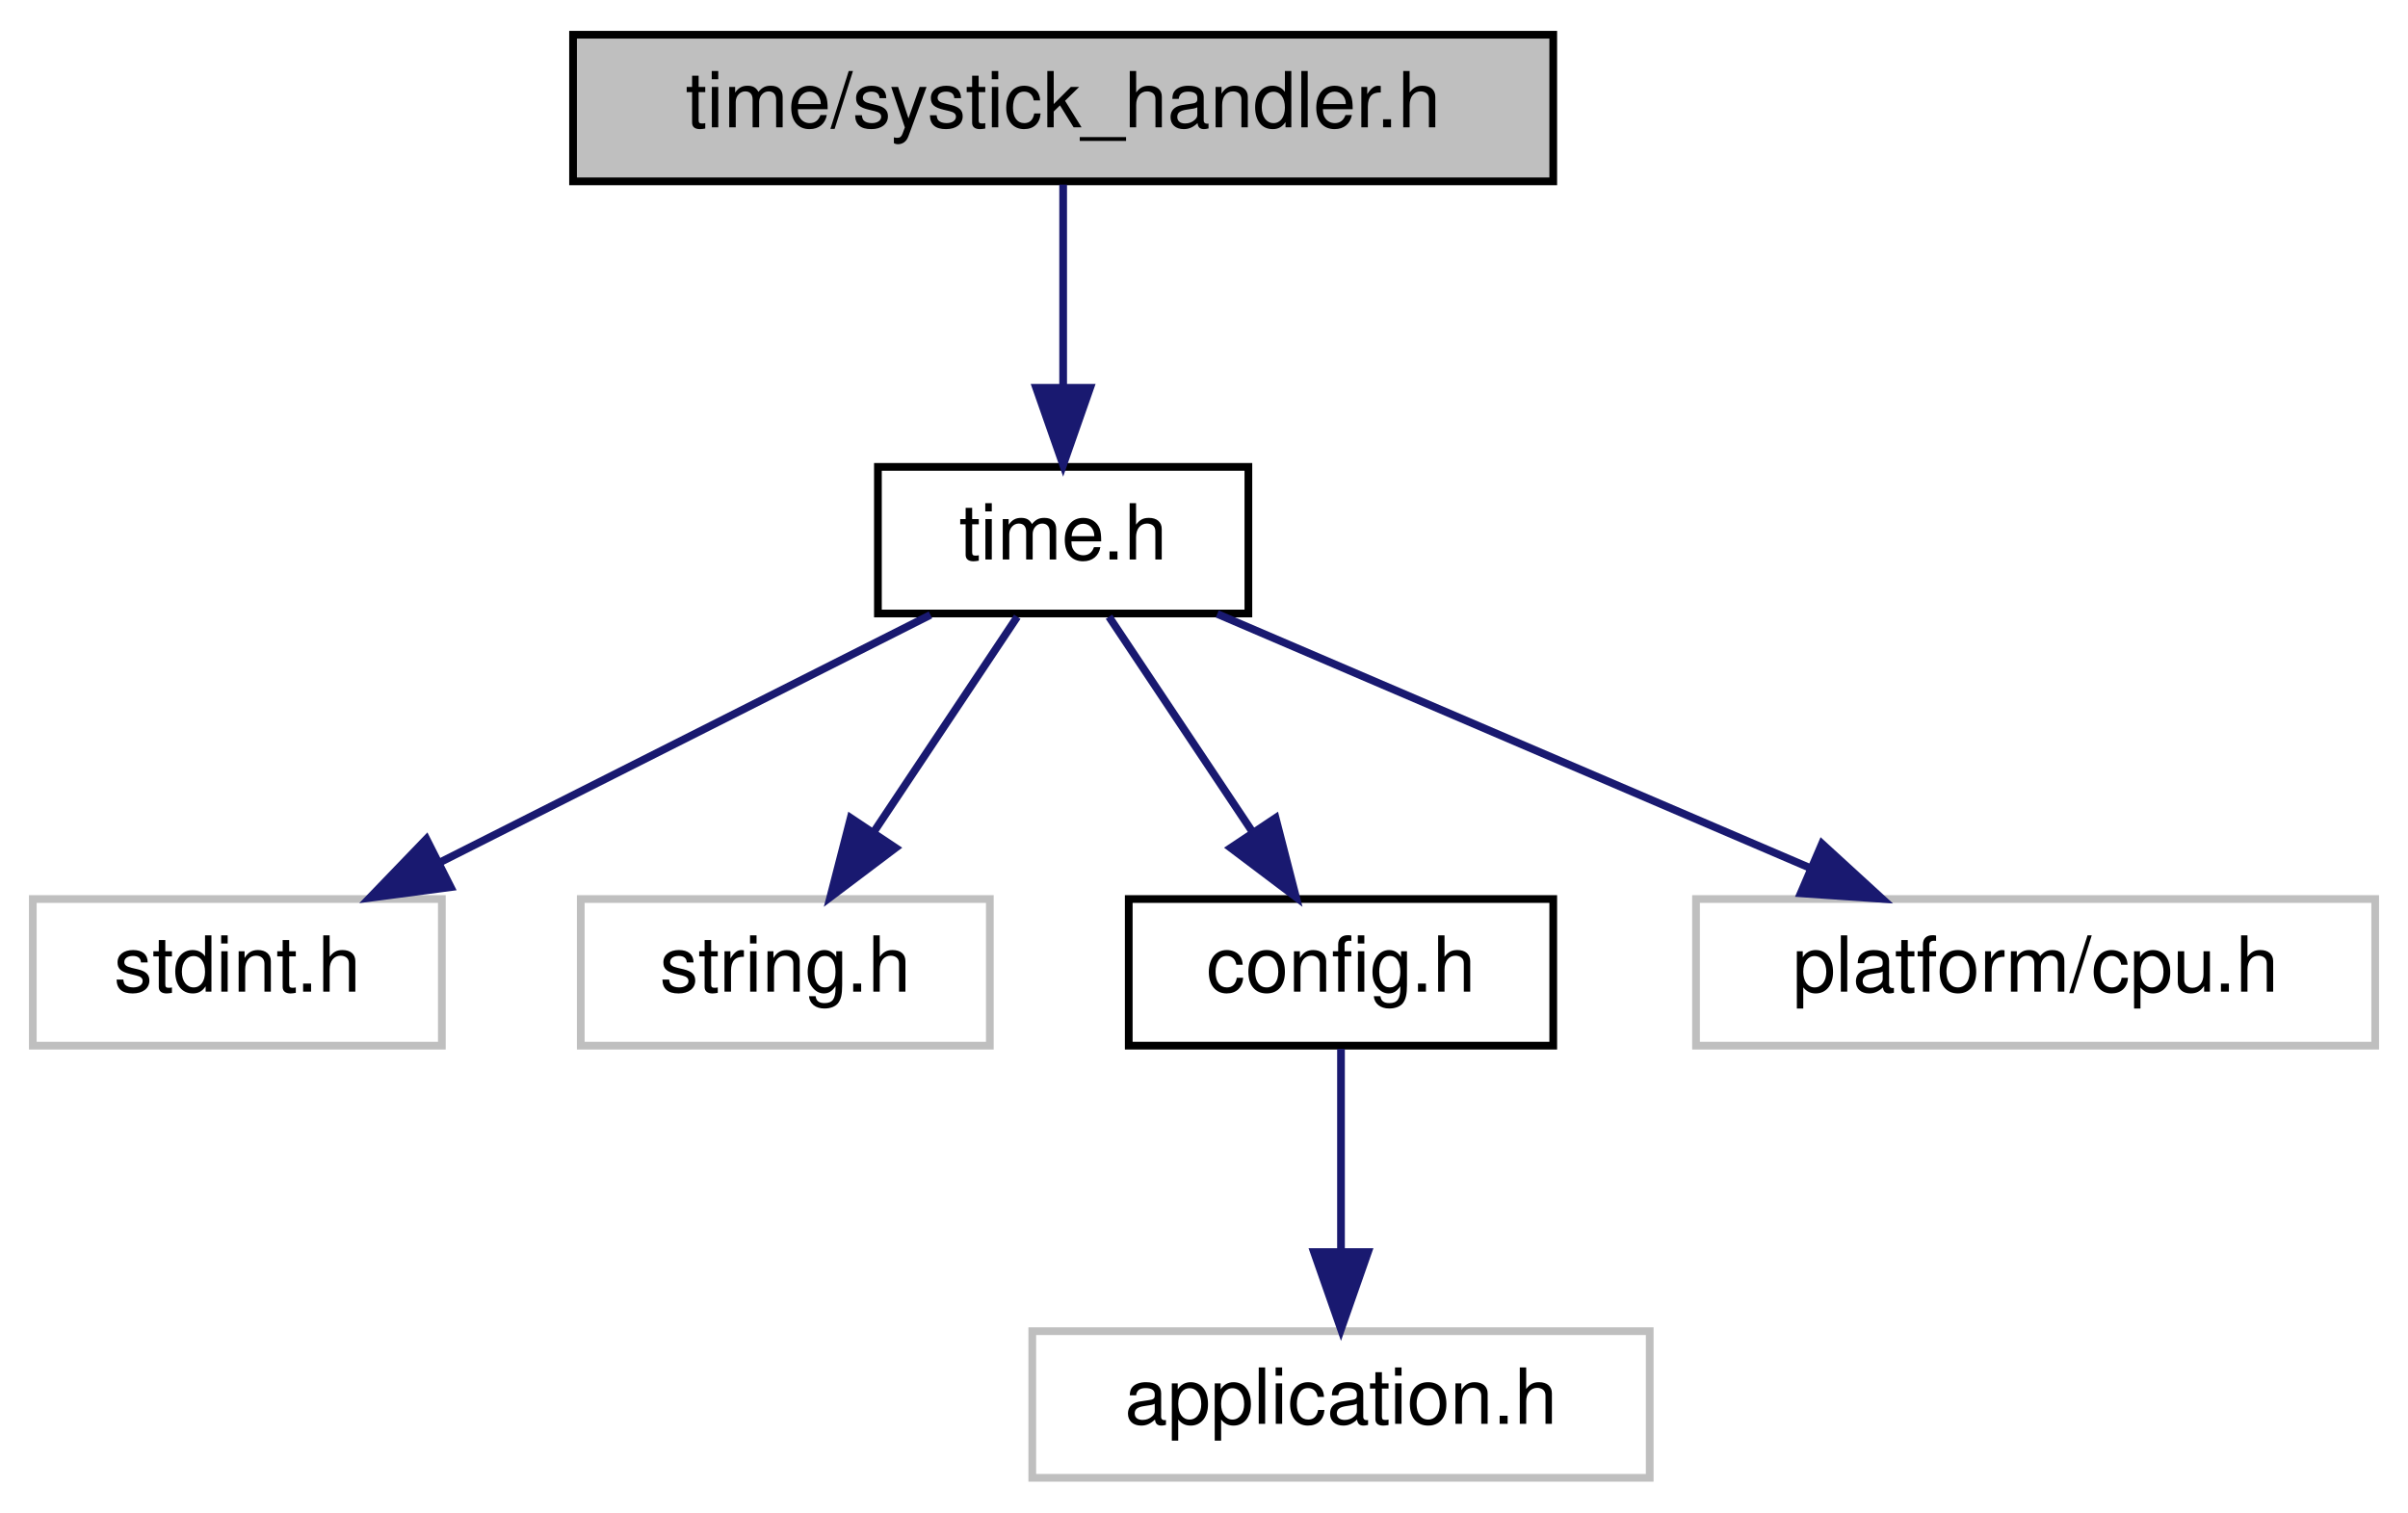
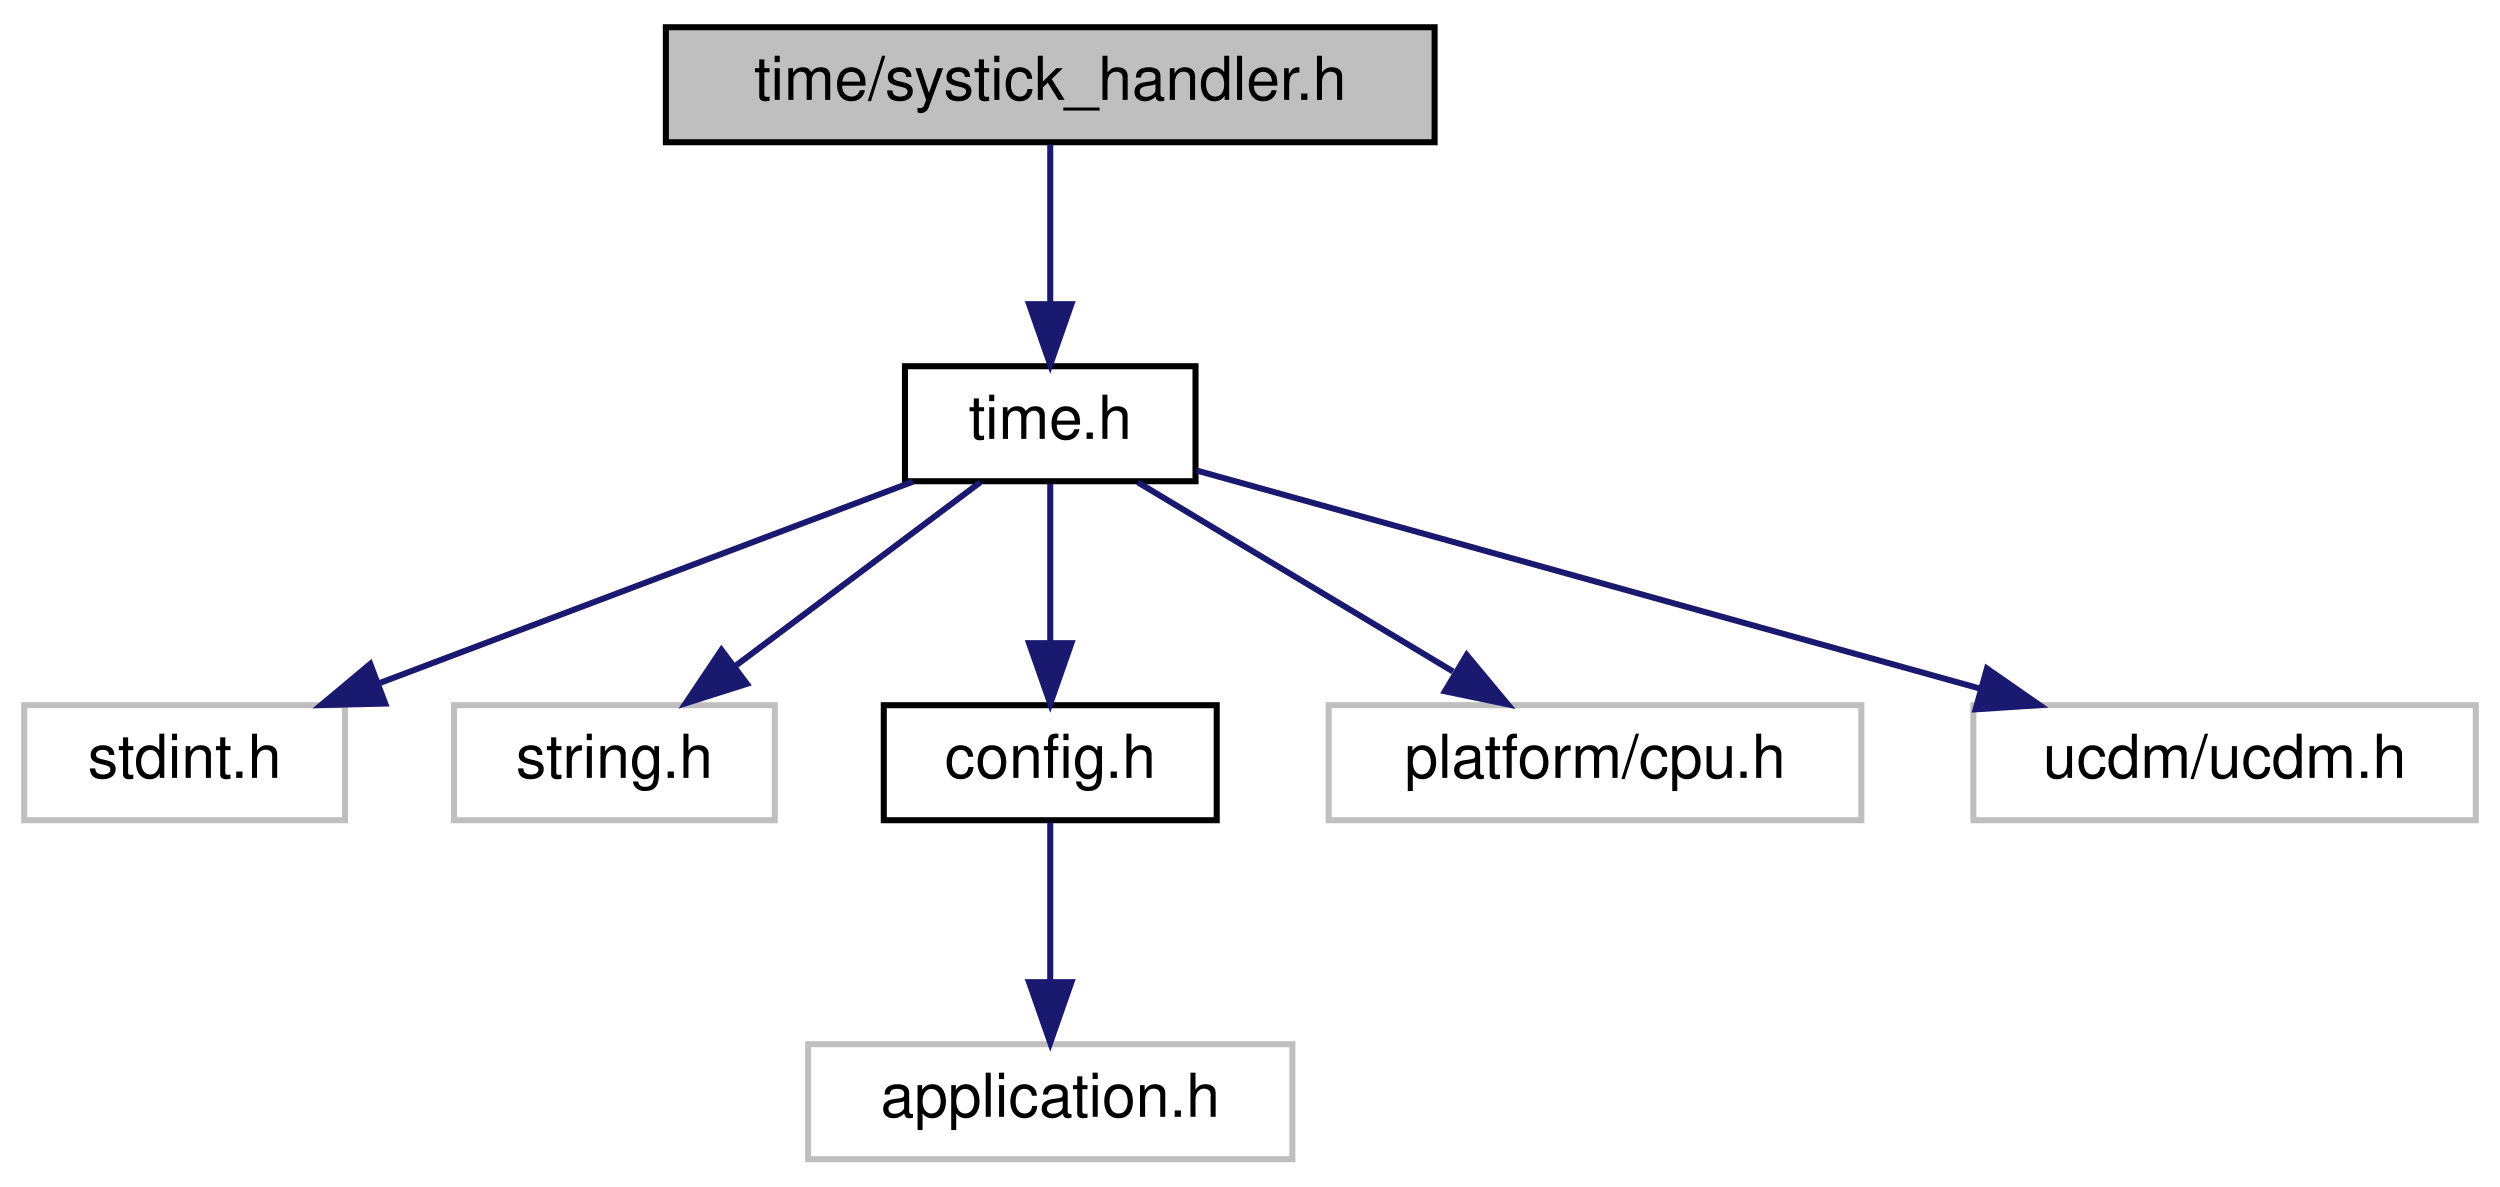
- <svg xmlns="http://www.w3.org/2000/svg" xmlns:xlink="http://www.w3.org/1999/xlink" width="312pt" height="196pt" viewBox="0.00 0.00 311.50 196.00">
+ <svg xmlns="http://www.w3.org/2000/svg" xmlns:xlink="http://www.w3.org/1999/xlink" width="413pt" height="196pt" viewBox="0.00 0.00 413.00 196.00">
  <g id="graph0" class="graph" transform="scale(1 1) rotate(0) translate(4 192)">
    <g id="node1" class="node">
      <g id="a_node1">
        <a xlink:title="Interrupt handler for the system tick for static inclusion in the application.">
-           <polygon fill="#bfbfbf" stroke="black" points="70,-168.5 70,-187.5 197,-187.5 197,-168.5 70,-168.5" />
-           <text text-anchor="middle" x="133.5" y="-175.5" font-family="Helvetica,sans-Serif" font-size="10.00">time/systick_handler.h</text>
+           <polygon fill="#bfbfbf" stroke="black" points="106,-168.5 106,-187.5 233,-187.5 233,-168.5 106,-168.5" />
+           <text text-anchor="middle" x="169.5" y="-175.5" font-family="Helvetica,sans-Serif" font-size="10.00">time/systick_handler.h</text>
        </a>
      </g>
    </g>
    <g id="node2" class="node">
      <g id="a_node2">
        <a xlink:href="time_8h.html" target="_top" xlink:title="Time related functions for embebedded systems.">
-           <polygon fill="none" stroke="black" points="109.5,-112.5 109.5,-131.5 157.5,-131.5 157.5,-112.5 109.5,-112.5" />
-           <text text-anchor="middle" x="133.5" y="-119.5" font-family="Helvetica,sans-Serif" font-size="10.00">time.h</text>
+           <polygon fill="none" stroke="black" points="145.5,-112.5 145.5,-131.5 193.5,-131.5 193.5,-112.5 145.5,-112.5" />
+           <text text-anchor="middle" x="169.5" y="-119.5" font-family="Helvetica,sans-Serif" font-size="10.00">time.h</text>
        </a>
      </g>
    </g>
    <g id="edge1" class="edge">
-       <path fill="none" stroke="midnightblue" d="M133.5,-168.08C133.5,-161.01 133.5,-150.86 133.5,-141.99" />
-       <polygon fill="midnightblue" stroke="midnightblue" points="137,-141.75 133.5,-131.75 130,-141.75 137,-141.75" />
+       <path fill="none" stroke="midnightblue" d="M169.5,-168.08C169.5,-161.01 169.5,-150.86 169.5,-141.99" />
+       <polygon fill="midnightblue" stroke="midnightblue" points="173,-141.75 169.5,-131.75 166,-141.75 173,-141.75" />
    </g>
    <g id="node3" class="node">
      <g id="a_node3">
        <a xlink:title=" ">
          <polygon fill="none" stroke="#bfbfbf" points="0,-56.5 0,-75.5 53,-75.5 53,-56.5 0,-56.5" />
          <text text-anchor="middle" x="26.5" y="-63.5" font-family="Helvetica,sans-Serif" font-size="10.00">stdint.h</text>
        </a>
      </g>
    </g>
    <g id="edge2" class="edge">
-       <path fill="none" stroke="midnightblue" d="M116.31,-112.32C99.15,-103.66 72.55,-90.24 52.75,-80.25" />
-       <polygon fill="midnightblue" stroke="midnightblue" points="54.15,-77.04 43.65,-75.65 51,-83.28 54.15,-77.04" />
+       <path fill="none" stroke="midnightblue" d="M146.84,-112.44C123.1,-103.48 85.59,-89.31 58.76,-79.18" />
+       <polygon fill="midnightblue" stroke="midnightblue" points="59.64,-75.77 49.05,-75.52 57.17,-82.32 59.64,-75.77" />
    </g>
    <g id="node4" class="node">
      <g id="a_node4">
        <a xlink:title=" ">
          <polygon fill="none" stroke="#bfbfbf" points="71,-56.5 71,-75.5 124,-75.5 124,-56.5 71,-56.5" />
          <text text-anchor="middle" x="97.5" y="-63.5" font-family="Helvetica,sans-Serif" font-size="10.00">string.h</text>
        </a>
      </g>
    </g>
    <g id="edge3" class="edge">
-       <path fill="none" stroke="midnightblue" d="M127.56,-112.08C122.52,-104.53 115.16,-93.49 108.99,-84.23" />
-       <polygon fill="midnightblue" stroke="midnightblue" points="111.79,-82.13 103.33,-75.75 105.97,-86.01 111.79,-82.13" />
+       <path fill="none" stroke="midnightblue" d="M157.93,-112.32C147.08,-104.18 130.62,-91.84 117.62,-82.09" />
+       <polygon fill="midnightblue" stroke="midnightblue" points="119.38,-79.03 109.28,-75.83 115.18,-84.63 119.38,-79.03" />
    </g>
    <g id="node5" class="node">
      <g id="a_node5">
        <a xlink:href="config_8h_source.html" target="_top" xlink:title=" ">
          <polygon fill="none" stroke="black" points="142,-56.5 142,-75.5 197,-75.5 197,-56.5 142,-56.5" />
          <text text-anchor="middle" x="169.5" y="-63.5" font-family="Helvetica,sans-Serif" font-size="10.00">config.h</text>
        </a>
      </g>
    </g>
    <g id="edge4" class="edge">
-       <path fill="none" stroke="midnightblue" d="M139.44,-112.08C144.48,-104.53 151.84,-93.49 158.01,-84.23" />
-       <polygon fill="midnightblue" stroke="midnightblue" points="161.03,-86.01 163.67,-75.75 155.21,-82.13 161.03,-86.01" />
+       <path fill="none" stroke="midnightblue" d="M169.5,-112.08C169.5,-105.01 169.5,-94.86 169.5,-85.99" />
+       <polygon fill="midnightblue" stroke="midnightblue" points="173,-85.75 169.5,-75.75 166,-85.75 173,-85.75" />
    </g>
    <g id="node7" class="node">
      <g id="a_node7">
        <a xlink:title=" ">
          <polygon fill="none" stroke="#bfbfbf" points="215.5,-56.5 215.5,-75.5 303.5,-75.5 303.5,-56.5 215.5,-56.5" />
          <text text-anchor="middle" x="259.5" y="-63.5" font-family="Helvetica,sans-Serif" font-size="10.00">platform/cpu.h</text>
        </a>
      </g>
    </g>
    <g id="edge6" class="edge">
-       <path fill="none" stroke="midnightblue" d="M153.47,-112.44C174.11,-103.6 206.56,-89.69 230.13,-79.59" />
-       <polygon fill="midnightblue" stroke="midnightblue" points="231.82,-82.67 239.63,-75.52 229.06,-76.24 231.82,-82.67" />
+       <path fill="none" stroke="midnightblue" d="M183.96,-112.32C198,-103.9 219.55,-90.97 236.04,-81.07" />
+       <polygon fill="midnightblue" stroke="midnightblue" points="238.3,-83.8 245.08,-75.65 234.7,-77.8 238.3,-83.8" />
+     </g>
+     <g id="node8" class="node">
+       <g id="a_node8">
+         <a xlink:title=" ">
+           <polygon fill="none" stroke="#bfbfbf" points="322,-56.5 322,-75.5 405,-75.5 405,-56.5 322,-56.5" />
+           <text text-anchor="middle" x="363.5" y="-63.5" font-family="Helvetica,sans-Serif" font-size="10.00">ucdm/ucdm.h</text>
+         </a>
+       </g>
+     </g>
+     <g id="edge7" class="edge">
+       <path fill="none" stroke="midnightblue" d="M193.68,-114.27C226.03,-105.26 283.86,-89.17 322.94,-78.29" />
+       <polygon fill="midnightblue" stroke="midnightblue" points="324.24,-81.56 332.94,-75.51 322.37,-74.82 324.24,-81.56" />
    </g>
    <g id="node6" class="node">
      <g id="a_node6">
        <a xlink:title=" ">
          <polygon fill="none" stroke="#bfbfbf" points="129.5,-0.5 129.5,-19.5 209.5,-19.5 209.5,-0.5 129.5,-0.5" />
          <text text-anchor="middle" x="169.5" y="-7.5" font-family="Helvetica,sans-Serif" font-size="10.00">application.h</text>
        </a>
      </g>
    </g>
    <g id="edge5" class="edge">
      <path fill="none" stroke="midnightblue" d="M169.5,-56.08C169.5,-49.01 169.5,-38.86 169.5,-29.99" />
      <polygon fill="midnightblue" stroke="midnightblue" points="173,-29.75 169.5,-19.75 166,-29.75 173,-29.75" />
    </g>
  </g>
</svg>
